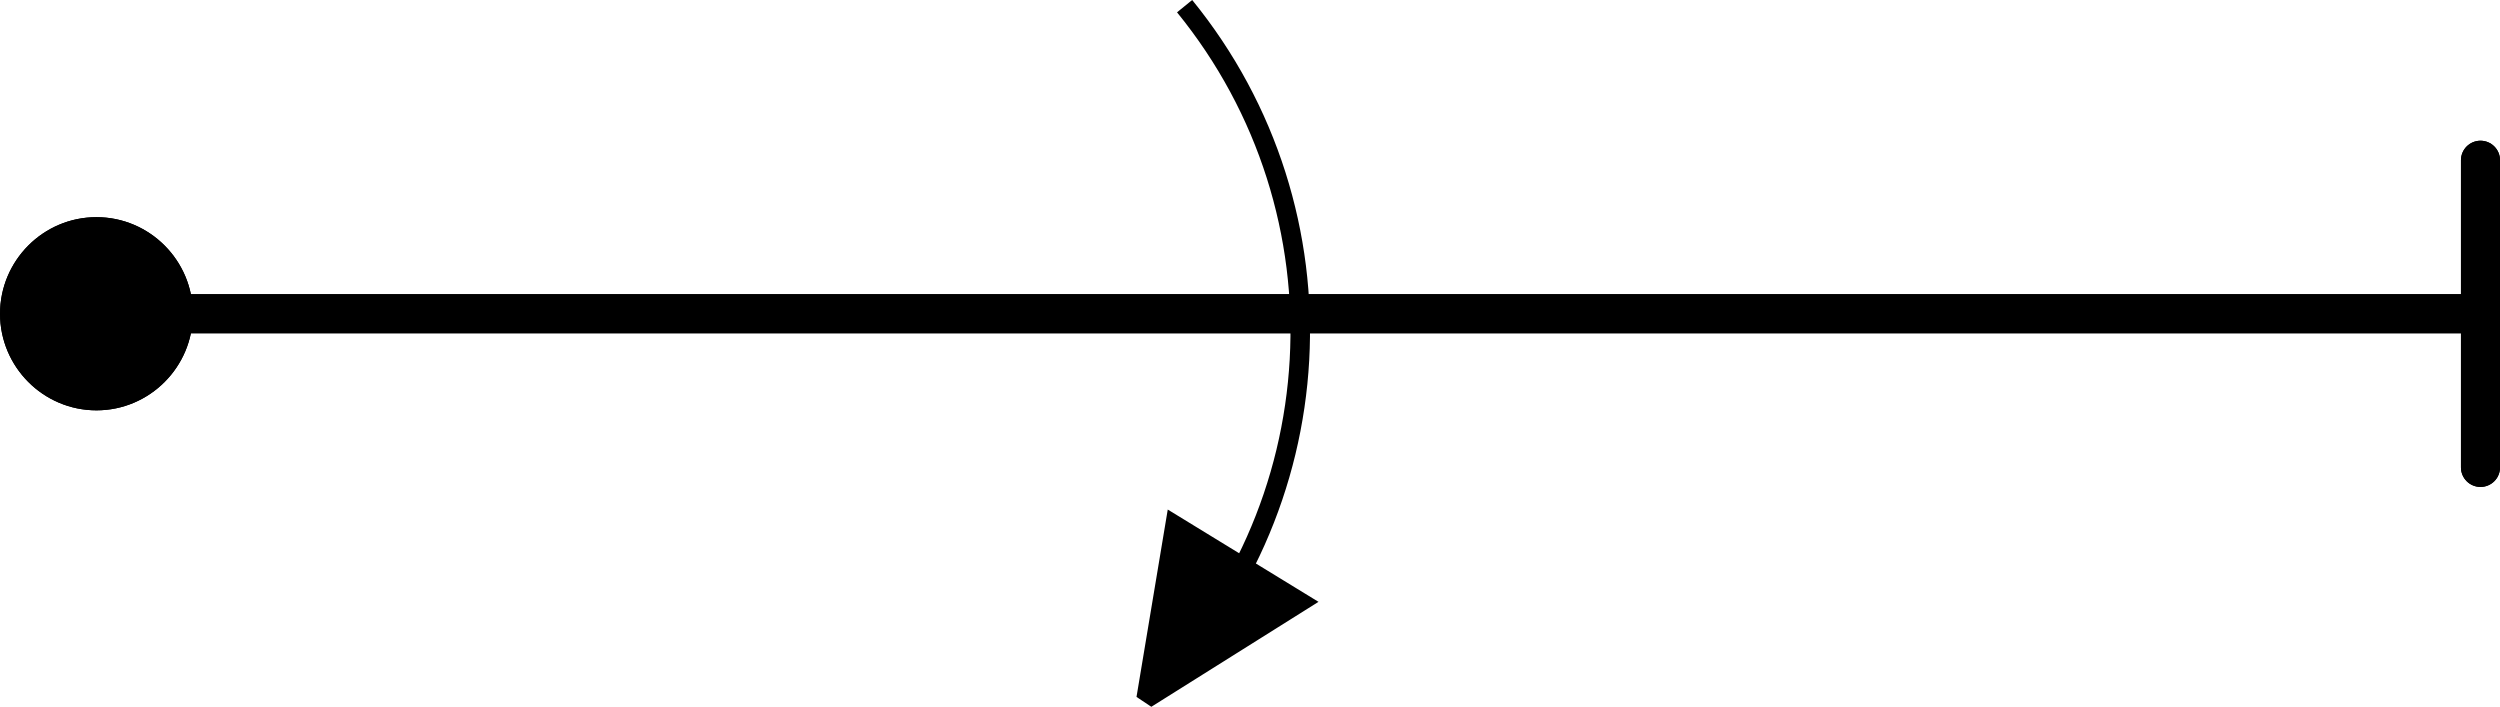
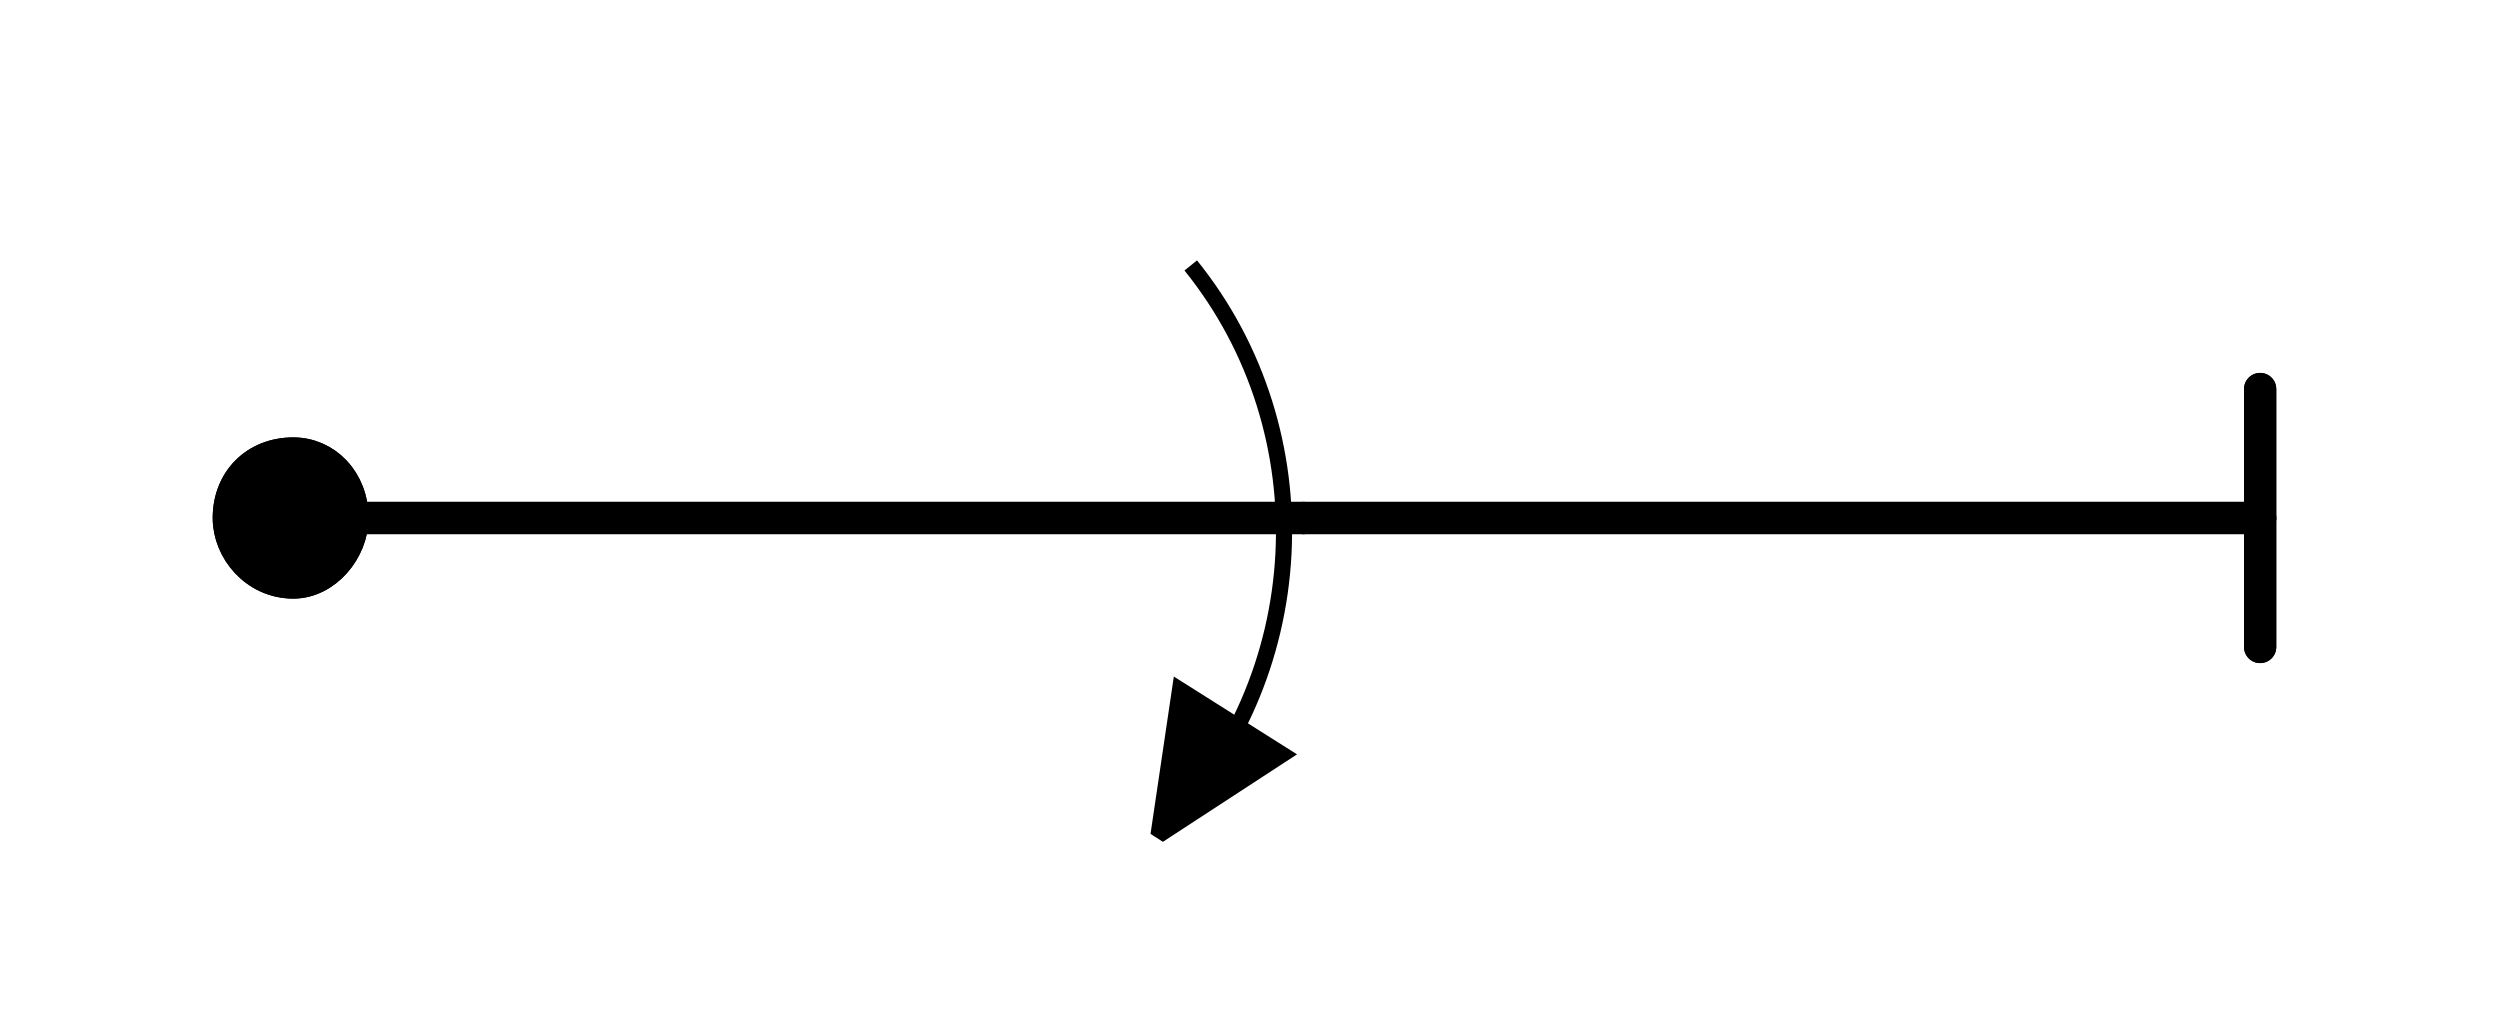
- <svg xmlns="http://www.w3.org/2000/svg" width="16.254mm" height="4.595mm" viewBox="0 0 16.254 4.595" version="1.1" id="svg7038">
-   <defs id="defs7035">
-     <clipPath clipPathUnits="userSpaceOnUse" id="clipPath1745">
-       <path d="M 0,792 H 612 V 2.4414e-4 H 0" clip-rule="evenodd" id="path1743" />
-     </clipPath>
-     <clipPath clipPathUnits="userSpaceOnUse" id="clipPath1755">
-       <path d="M 0,792 H 612 V 2.4414e-4 H 0" clip-rule="evenodd" id="path1753" />
-     </clipPath>
-   </defs>
-   <g id="layer1" transform="translate(-20.96983,-28.92815)">
-     <path d="m 22.097,30.968 c 0,0.275 -0.224,0.501 -0.5,0.501 -0.276,0 -0.5,-0.226 -0.5,-0.501 0,-0.275 0.224,-0.501 0.5,-0.501 0.276,0 0.5,0.226 0.5,0.501 z" style="fill:#000000;fill-opacity:1;fill-rule:evenodd;stroke:none;stroke-width:0.353" id="path1731" />
-     <path d="m 22.097,30.968 c 0,0.275 -0.224,0.501 -0.5,0.501 -0.276,0 -0.5,-0.226 -0.5,-0.501 0,-0.275 0.224,-0.501 0.5,-0.501 0.276,0 0.5,0.226 0.5,0.501 z m 15,-0.998 v 1.997 M 22.097,30.968 h 7.5 m 0,0 h 7.5" style="fill:none;stroke:#000000;stroke-width:0.254;stroke-linecap:round;stroke-linejoin:round;stroke-miterlimit:10;stroke-dasharray:none;stroke-opacity:1" id="path1733" />
-     <path d="m 22.097,30.968 c 0,0.275 -0.224,0.501 -0.5,0.501 -0.276,0 -0.5,-0.226 -0.5,-0.501 0,-0.275 0.224,-0.501 0.5,-0.501 0.276,0 0.5,0.226 0.5,0.501 z" style="fill:#000000;fill-opacity:1;fill-rule:evenodd;stroke:none;stroke-width:0.353" id="path1735" />
-     <path d="m 22.097,30.968 c 0,0.275 -0.224,0.501 -0.5,0.501 -0.276,0 -0.5,-0.226 -0.5,-0.501 0,-0.275 0.224,-0.501 0.5,-0.501 0.276,0 0.5,0.226 0.5,0.501 z m 15,-0.998 v 1.997 M 22.097,30.968 h 7.5 m 0,0 h 7.5" style="fill:none;stroke:#000000;stroke-width:0.254;stroke-linecap:round;stroke-linejoin:round;stroke-miterlimit:10;stroke-dasharray:none;stroke-opacity:1" id="path1737" />
-     <g id="g1739" transform="matrix(0.3527778,0,0,-0.3527778,-0.565839,262.7435)">
-       <g id="g1741" clip-path="url(#clipPath1745)">
-         <path d="m 82.169,649.91 2.835,1.78 -2.303,1.41 z" style="fill:#000000;fill-opacity:1;fill-rule:evenodd;stroke:none" id="path1747" />
-       </g>
+ <svg xmlns="http://www.w3.org/2000/svg" width="19.694mm" height="8.073mm" viewBox="0 0 19.694 8.073" version="1.1" id="svg15577" xml:space="preserve">
+   <defs id="defs15574" />
+   <g id="layer1" transform="translate(-18.2748,-62.03102)">
+     <g id="g15014" transform="matrix(0.2645833,0,0,0.2645833,49.25324,55.29838)" />
+     <g id="g13720" transform="matrix(0.2645833,0,0,0.2645833,18.00694,-99.25354)" />
+     <g id="g18168" transform="matrix(0.2645833,0,0,0.2645833,27.21315,49.42123)" />
+     <g id="g20091" transform="matrix(0.2645833,0,0,0.2645833,21.05095,66.11167)">
+       <path d="m 0,0 c 0,0.96 -0.8,1.92 -1.76,1.92 -1.12,0 -1.92,-0.96 -1.92,-1.92 0,-1.12 0.8,-1.92 1.92,-1.92 C -0.8,-1.92 0,-1.12 0,0 Z" style="fill:#000000;fill-opacity:1;fill-rule:evenodd;stroke:none" id="path20093" />
    </g>
-     <g id="g1749" transform="matrix(0.3527778,0,0,-0.3527778,-0.565839,262.7435)">
-       <g id="g1751" clip-path="url(#clipPath1755)">
-         <path d="m 82.878,662.67 c 3.094,-3.8 2.787,-9.33 -0.709,-12.76 m 0,0 2.835,1.78 -2.303,1.41 z" style="fill:none;stroke:#000000;stroke-width:0.36;stroke-linecap:butt;stroke-linejoin:miter;stroke-miterlimit:2;stroke-dasharray:none;stroke-opacity:1" id="path1757" />
-       </g>
+     <g id="g20095" transform="matrix(0.2645833,0,0,0.2645833,21.05095,66.11167)">
+       <path d="m 0,0 c 0,0.96 -0.8,1.92 -1.76,1.92 -1.12,0 -1.92,-0.96 -1.92,-1.92 0,-1.12 0.8,-1.92 1.92,-1.92 C -0.8,-1.92 0,-1.12 0,0 Z" style="fill:none;stroke:#000000;stroke-width:0.96;stroke-linecap:round;stroke-linejoin:round;stroke-miterlimit:10;stroke-dasharray:none;stroke-opacity:1" id="path20097" />
+     </g>
+     <g id="g20099" transform="matrix(0.2645833,0,0,0.2645833,-1.59738,18.48667)">
+       <path d="m 142.4,176.16 v 7.68" style="fill:none;stroke:#000000;stroke-width:0.96;stroke-linecap:round;stroke-linejoin:round;stroke-miterlimit:10;stroke-dasharray:none;stroke-opacity:1" id="path20101" />
+     </g>
+     <g id="g20103" transform="matrix(0.2645833,0,0,0.2645833,-1.59738,18.48667)">
+       <path d="M 85.6,180 H 113.92" style="fill:none;stroke:#000000;stroke-width:0.96;stroke-linecap:round;stroke-linejoin:round;stroke-miterlimit:10;stroke-dasharray:none;stroke-opacity:1" id="path20105" />
+     </g>
+     <g id="g20107" transform="matrix(0.2645833,0,0,0.2645833,-1.59738,18.48667)">
+       <path d="m 113.92,180 h 28.48" style="fill:none;stroke:#000000;stroke-width:0.96;stroke-linecap:round;stroke-linejoin:round;stroke-miterlimit:10;stroke-dasharray:none;stroke-opacity:1" id="path20109" />
+     </g>
+     <g id="g20111" transform="matrix(0.2645833,0,0,0.2645833,21.05095,66.11167)">
+       <path d="m 0,0 c 0,0.96 -0.8,1.92 -1.76,1.92 -1.12,0 -1.92,-0.96 -1.92,-1.92 0,-1.12 0.8,-1.92 1.92,-1.92 C -0.8,-1.92 0,-1.12 0,0 Z" style="fill:#000000;fill-opacity:1;fill-rule:evenodd;stroke:none" id="path20113" />
+     </g>
+     <g id="g20115" transform="matrix(0.2645833,0,0,0.2645833,21.05095,66.11167)">
+       <path d="m 0,0 c 0,0.96 -0.8,1.92 -1.76,1.92 -1.12,0 -1.92,-0.96 -1.92,-1.92 0,-1.12 0.8,-1.92 1.92,-1.92 C -0.8,-1.92 0,-1.12 0,0 Z" style="fill:none;stroke:#000000;stroke-width:0.96;stroke-linecap:round;stroke-linejoin:round;stroke-miterlimit:10;stroke-dasharray:none;stroke-opacity:1" id="path20117" />
+     </g>
+     <g id="g20119" transform="matrix(0.2645833,0,0,0.2645833,-1.59738,18.48667)">
+       <path d="m 142.4,176.16 v 7.68" style="fill:none;stroke:#000000;stroke-width:0.96;stroke-linecap:round;stroke-linejoin:round;stroke-miterlimit:10;stroke-dasharray:none;stroke-opacity:1" id="path20121" />
+     </g>
+     <g id="g20123" transform="matrix(0.2645833,0,0,0.2645833,-1.59738,18.48667)">
+       <path d="M 85.6,180 H 113.92" style="fill:none;stroke:#000000;stroke-width:0.96;stroke-linecap:round;stroke-linejoin:round;stroke-miterlimit:10;stroke-dasharray:none;stroke-opacity:1" id="path20125" />
+     </g>
+     <g id="g20127" transform="matrix(0.2645833,0,0,0.2645833,-1.59738,18.48667)">
+       <path d="m 113.92,180 h 28.48" style="fill:none;stroke:#000000;stroke-width:0.96;stroke-linecap:round;stroke-linejoin:round;stroke-miterlimit:10;stroke-dasharray:none;stroke-opacity:1" id="path20129" />
+     </g>
+     <g id="g20131" transform="matrix(0.2645833,0,0,0.2645833,-1.59738,18.48667)">
+       <path d="m 109.6,189.44 3.68,-2.4 -3.04,-1.92 z" style="fill:#000000;fill-opacity:1;fill-rule:evenodd;stroke:none" id="path20133" />
+     </g>
+     <g id="g20135" transform="matrix(0.2645833,0,0,0.2645833,-1.59738,18.48667)">
+       <path d="m 110.56,172.48 c 4,4.96 3.68,12.32 -0.96,16.96" style="fill:none;stroke:#000000;stroke-width:0.48;stroke-linecap:butt;stroke-linejoin:miter;stroke-miterlimit:2;stroke-dasharray:none;stroke-opacity:1" id="path20137" />
+     </g>
+     <g id="g20139" transform="matrix(0.2645833,0,0,0.2645833,-1.59738,18.48667)">
+       <path d="m 109.6,189.44 3.68,-2.4 -3.04,-1.92 z" style="fill:none;stroke:#000000;stroke-width:0.48;stroke-linecap:butt;stroke-linejoin:miter;stroke-miterlimit:2;stroke-dasharray:none;stroke-opacity:1" id="path20141" />
    </g>
  </g>
</svg>
